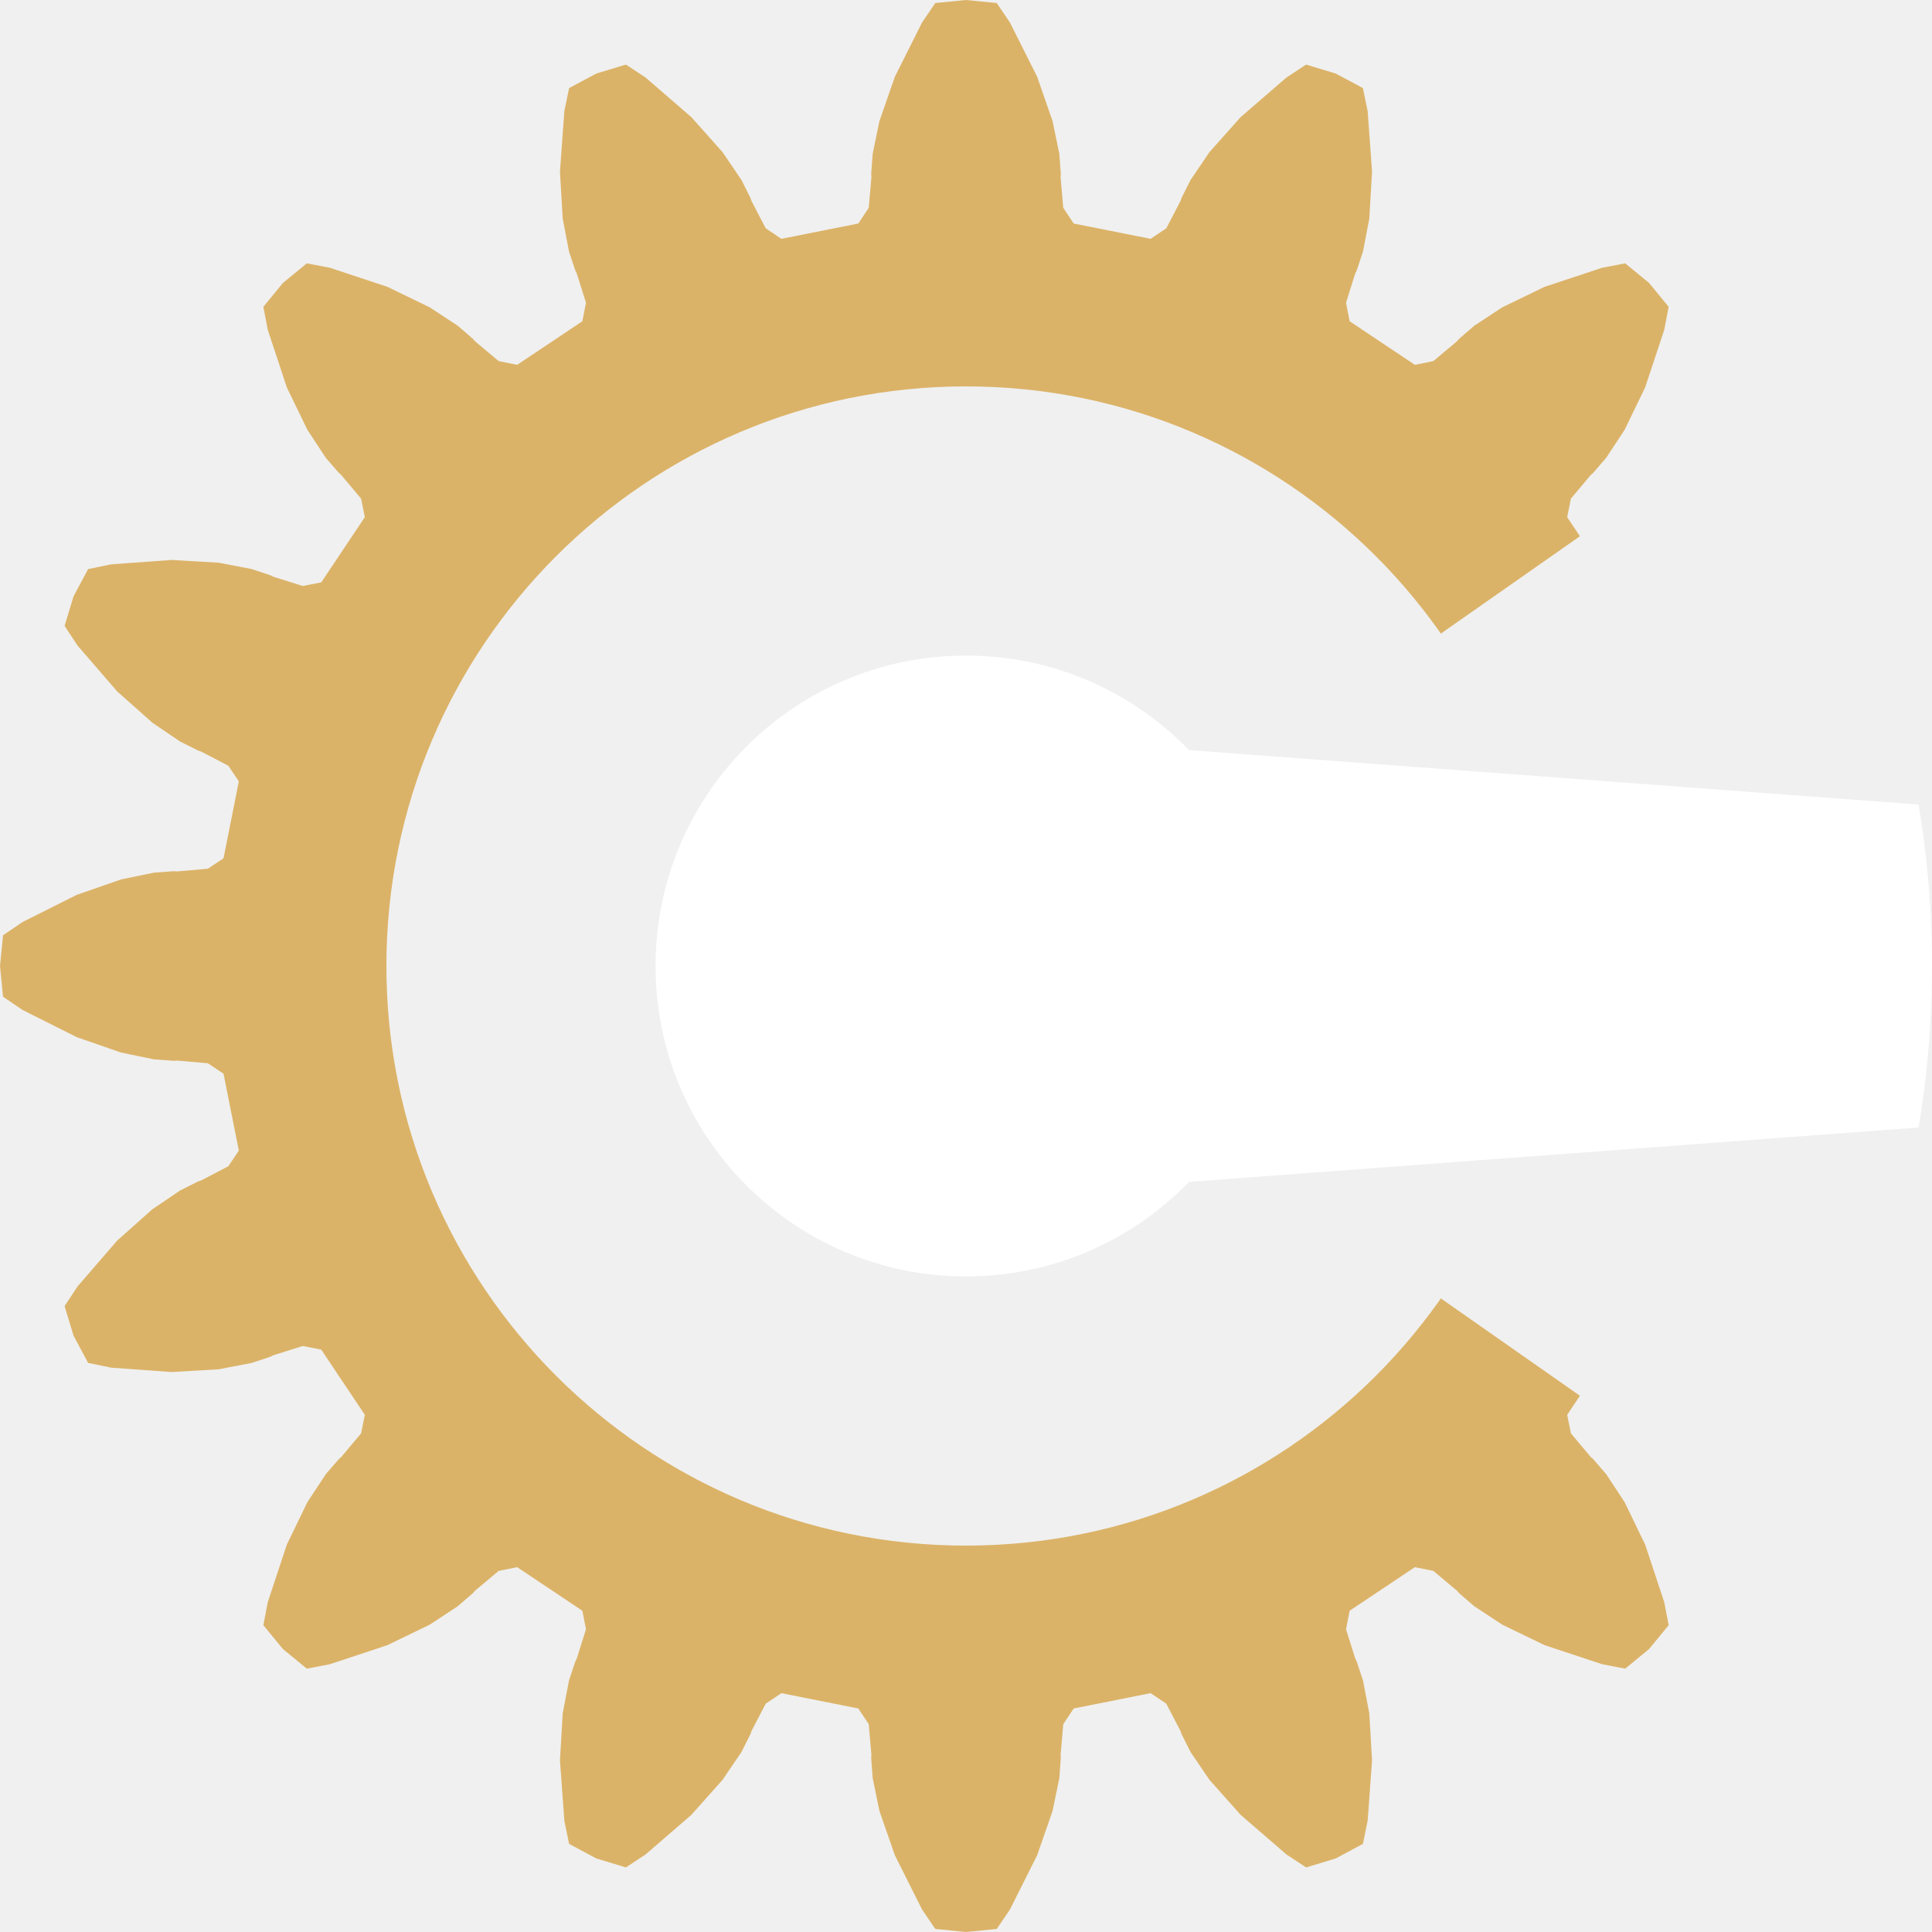
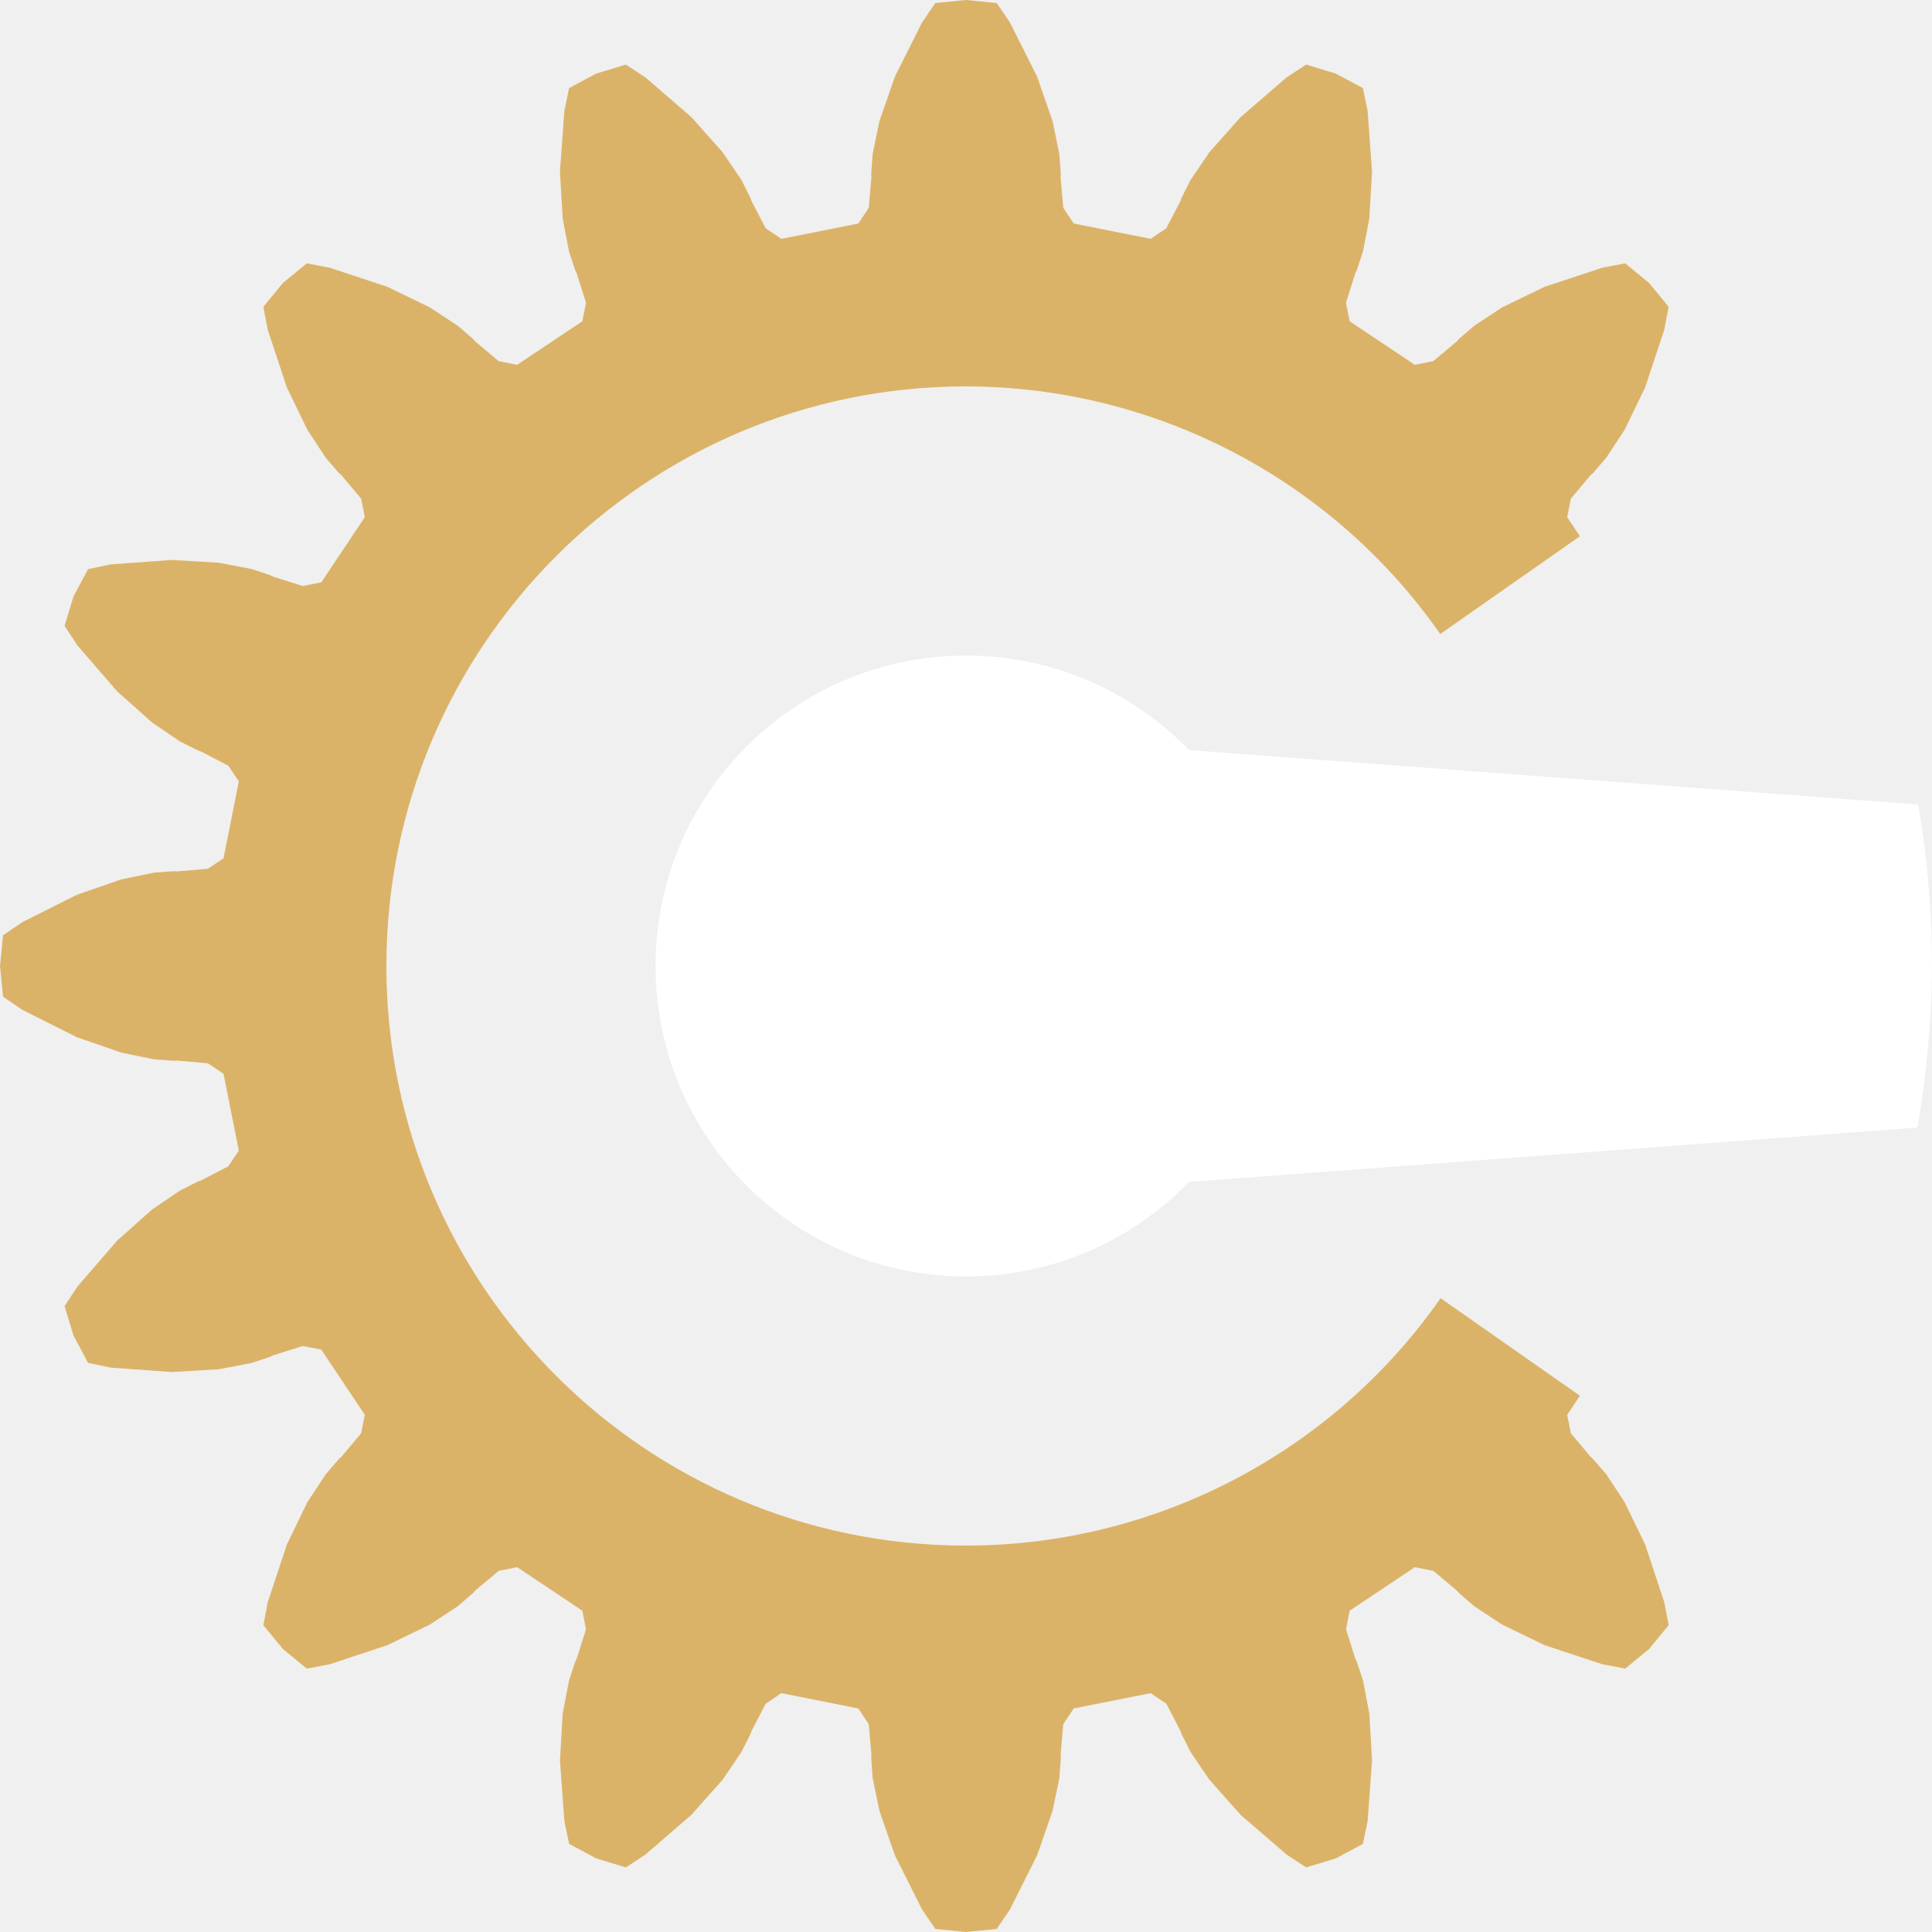
<svg xmlns="http://www.w3.org/2000/svg" clip-rule="evenodd" fill-rule="evenodd" stroke-linejoin="round" stroke-miterlimit="2" version="1.1" viewBox="0 0 1500 1500">
-   <defs>
-     <clipPath id="clipPath827">
-       <path d="m750 569.49 750 55.932v249.15l-750 55.932v-361.02" fill="none" stroke="#0062ff" stroke-linejoin="miter" stroke-width="1px" />
-     </clipPath>
-     <clipPath id="clipPath845">
-       <path d="m1500-75h-1575v1650h1575v-300l-750-525 750-525v-300" fill="none" stroke="#f00" stroke-linejoin="miter" stroke-width="1px" />
-     </clipPath>
-   </defs>
-   <circle cx="750" cy="750" r="750" clip-path="url(#clipPath827)" fill="#fff" />
-   <path d="m750 0-23.859 2.35-10.24 15.092-21.125 42.076-11.994 34.521-5.256 25.471-1.123 15.43 0.158 2.693-2.078 23.705-8.107 12.203-59.715 11.879-12.162-8.174-10.99-21.104-0.885-2.549-6.941-13.826-14.604-21.52-24.291-27.305-35.621-30.789-15.234-10.023-22.943 6.959-21.145 11.303-3.686 17.861-3.414 46.959 2.129 36.482 4.891 25.543 4.867 14.686 1.178 2.428 7.15 22.693-2.818 14.379-50.625 33.826-14.363-2.897-18.23-15.293-1.793-2.016-11.703-10.117-21.729-14.293-32.891-15.93-44.691-14.814-17.912-3.43-18.531 15.211-15.209 18.531 3.43 17.912 14.814 44.691 15.93 32.891 14.293 21.729 10.117 11.703 2.016 1.795 15.293 18.229 2.897 14.363-33.826 50.625-14.379 2.818-22.693-7.15-2.428-1.178-14.686-4.867-25.543-4.891-36.482-2.129-46.959 3.414-17.861 3.686-11.301 21.145-6.961 22.943 10.023 15.234 30.789 35.621 27.305 24.291 21.52 14.604 13.826 6.941 2.549 0.885 21.104 10.99 8.174 12.162-11.879 59.715-12.203 8.107-23.705 2.078-2.693-0.158-15.43 1.123-25.471 5.256-34.521 11.994-42.076 21.125-15.092 10.24-2.35 23.859 2.35 23.859 15.092 10.24 42.076 21.127 34.521 11.994 25.471 5.256 15.43 1.121 2.693-0.156 23.703 2.076 12.205 8.107 11.877 59.717-8.172 12.16-21.104 10.99-2.549 0.885-13.826 6.941-21.521 14.605-27.303 24.291-30.789 35.619-10.023 15.236 6.959 22.941 11.303 21.144 17.861 3.686 46.957 3.416 36.484-2.129 25.543-4.893 14.686-4.867 2.428-1.176 22.693-7.152 14.377 2.82 33.826 50.623-2.894 14.363-15.293 18.23-2.016 1.793-10.117 11.705-14.295 21.726-15.928 32.891-14.814 44.691-3.43 17.912 15.209 18.533 18.533 15.209 17.912-3.43 44.691-14.814 32.891-15.93 21.727-14.293 11.705-10.117 1.793-2.016 18.23-15.293 14.361-2.897 50.625 33.826 2.82 14.379-7.152 22.693-1.176 2.428-4.867 14.686-4.893 25.543-2.129 36.484 3.416 46.957 3.686 17.861 21.145 11.303 22.941 6.959 15.236-10.023 35.619-30.789 24.293-27.303 14.604-21.522 6.941-13.826 0.885-2.549 10.99-21.104 12.16-8.174 59.717 11.879 8.107 12.203 2.076 23.705-0.156 2.693 1.121 15.43 5.258 25.471 11.994 34.522 21.125 42.076 10.24 15.092 23.859 2.35 23.859-2.35 10.24-15.092 21.125-42.076 11.994-34.522 5.256-25.471 1.123-15.43-0.156-2.693 2.076-23.705 8.107-12.203 59.717-11.879 12.16 8.172 10.99 21.105 0.885 2.549 6.941 13.826 14.604 21.52 24.293 27.305 35.619 30.789 15.236 10.023 22.941-6.959 21.144-11.303 3.686-17.861 3.416-46.959-2.129-36.482-4.893-25.543-4.867-14.686-1.176-2.428-7.152-22.695 2.82-14.377 50.625-33.826 14.361 2.897 18.23 15.293 1.793 2.016 11.705 10.117 21.726 14.293 32.891 15.93 44.691 14.814 17.912 3.43 18.533-15.209 15.209-18.533-3.43-17.912-14.814-44.691-15.93-32.891-14.293-21.726-10.117-11.705-2.016-1.793-15.293-18.23-2.897-14.361 33.826-50.625 14.377-2.82 22.695 7.152 2.428 1.176 14.686 4.867 25.543 4.893 36.482 2.129 46.959-3.416 17.861-3.686 11.303-21.144 6.959-22.941-10.023-15.236-30.789-35.619-27.305-24.291-21.52-14.605-13.826-6.941-2.549-0.885-21.105-10.99-8.172-12.16 11.879-59.715 12.203-8.109 23.705-2.076 2.693 0.158 15.43-1.123 25.471-5.256 34.522-11.994 42.076-21.127 15.092-10.24 2.35-23.859-2.35-23.859-15.092-10.24-42.076-21.125-34.522-11.994-25.471-5.256-15.43-1.123-2.693 0.158-23.705-2.078-12.203-8.107-11.879-59.717 8.174-12.16 21.104-10.99 2.549-0.885 13.826-6.941 21.522-14.604 27.303-24.291 30.789-35.619 10.023-15.236-0.002-0.002-6.959-22.941-11.301-21.145-17.861-3.686-46.959-3.416-36.482 2.129-25.545 4.893-14.684 4.867-2.43 1.176-22.693 7.152-14.377-2.82-33.826-50.625 2.894-14.361 15.295-18.23 2.014-1.793 10.117-11.705 14.295-21.729 15.928-32.891 14.814-44.689 3.432-17.912-15.211-18.533-18.531-15.209-17.912 3.43-44.691 14.814-32.891 15.928-21.728 14.295-11.703 10.117-1.795 2.016-18.23 15.291-14.361 2.897-50.625-33.826-2.82-14.377 7.152-22.693 1.176-2.43 4.869-14.684 4.891-25.543 2.129-36.484-3.416-46.957-3.686-17.861-21.143-11.303-22.943-6.959-15.236 10.023-35.619 30.789-24.291 27.303-14.604 21.521-6.943 13.826-0.885 2.549-10.99 21.104-12.16 8.172-59.715-11.877-8.109-12.205-2.076-23.703 0.158-2.693-1.123-15.43-5.256-25.471-11.994-34.521-21.127-42.076-10.24-15.092-23.859-2.35zm0.002 300a450 450 0 0 1 450 450 450 450 0 0 1-450 450 450 450 0 0 1-450-450 450 450 0 0 1 450-450z" clip-path="url(#clipPath845)" fill="#dbb368" />
+   <path d="m750 569.49v180.51 180.51l738.61-55.082a750 750 0 0 0 11.387-125.43 750 750 0 0 0-10.656-125.37l-739.34-55.137z" fill="#fff" />
+   <path d="m750 0-23.859 2.35-10.24 15.092-21.125 42.076-11.994 34.521-5.256 25.471-1.123 15.43 0.158 2.693-2.078 23.705-8.107 12.203-59.715 11.879-12.162-8.174-10.99-21.104-0.885-2.549-6.941-13.826-14.604-21.52-24.291-27.305-35.621-30.789-15.234-10.023-22.943 6.959-21.145 11.303-3.686 17.861-3.414 46.959 2.129 36.482 4.891 25.543 4.867 14.686 1.178 2.428 7.15 22.693-2.818 14.379-50.625 33.826-14.363-2.897-18.23-15.293-1.793-2.016-11.703-10.117-21.729-14.293-32.891-15.93-44.691-14.814-17.912-3.43-18.531 15.211-15.209 18.531 3.43 17.912 14.814 44.691 15.93 32.891 14.293 21.729 10.117 11.703 2.016 1.795 15.293 18.229 2.897 14.363-33.826 50.625-14.379 2.818-22.693-7.15-2.428-1.178-14.686-4.867-25.543-4.891-36.482-2.129-46.959 3.414-17.861 3.686-11.301 21.145-6.961 22.943 10.023 15.234 30.789 35.621 27.305 24.291 21.52 14.604 13.826 6.941 2.549 0.885 21.104 10.99 8.174 12.162-11.879 59.715-12.203 8.107-23.705 2.078-2.693-0.158-15.43 1.123-25.471 5.256-34.521 11.994-42.076 21.125-15.092 10.24-2.35 23.859 2.35 23.859 15.092 10.24 42.076 21.127 34.521 11.994 25.471 5.256 15.43 1.121 2.693-0.156 23.703 2.076 12.205 8.107 11.877 59.717-8.172 12.16-21.104 10.99-2.549 0.885-13.826 6.941-21.521 14.605-27.303 24.291-30.789 35.619-10.023 15.236 6.959 22.941 11.303 21.144 17.861 3.686 46.957 3.416 36.484-2.129 25.543-4.893 14.686-4.867 2.428-1.176 22.693-7.152 14.377 2.82 33.826 50.623-2.894 14.363-15.293 18.23-2.016 1.793-10.117 11.705-14.295 21.726-15.928 32.891-14.814 44.691-3.43 17.912 15.209 18.533 18.533 15.209 17.912-3.43 44.691-14.814 32.891-15.93 21.727-14.293 11.705-10.117 1.793-2.016 18.23-15.293 14.361-2.897 50.625 33.826 2.82 14.379-7.152 22.693-1.176 2.428-4.867 14.686-4.893 25.543-2.129 36.484 3.416 46.957 3.686 17.861 21.145 11.303 22.941 6.959 15.236-10.023 35.619-30.789 24.293-27.303 14.604-21.522 6.941-13.826 0.885-2.549 10.99-21.104 12.16-8.174 59.717 11.879 8.107 12.203 2.076 23.705-0.156 2.693 1.121 15.43 5.258 25.471 11.994 34.522 21.125 42.076 10.24 15.092 23.859 2.35 23.859-2.35 10.24-15.092 21.125-42.076 11.994-34.522 5.256-25.471 1.123-15.43-0.156-2.693 2.076-23.705 8.107-12.203 59.717-11.879 12.16 8.172 10.99 21.105 0.885 2.549 6.941 13.826 14.604 21.52 24.293 27.305 35.619 30.789 15.236 10.023 22.941-6.959 21.144-11.303 3.686-17.861 3.416-46.959-2.129-36.482-4.893-25.543-4.867-14.686-1.176-2.428-7.152-22.695 2.82-14.377 50.625-33.826 14.361 2.897 18.23 15.293 1.793 2.016 11.705 10.117 21.726 14.293 32.891 15.93 44.691 14.814 17.912 3.43 18.533-15.209 15.209-18.533-3.43-17.912-14.814-44.691-15.93-32.891-14.293-21.726-10.117-11.705-2.016-1.793-15.293-18.23-2.897-14.361 9.906-14.826-108.18-75.727a450 450 0 0 1-368.48 192.07 450 450 0 0 1-450-450 450 450 0 0 1 450-450 450 450 0 0 1 368.21 192.25l108.44-75.912-9.906-14.826 2.894-14.361 15.295-18.23 2.014-1.793 10.117-11.705 14.295-21.729 15.928-32.891 14.814-44.689 3.432-17.912-15.211-18.533-18.531-15.209-17.912 3.43-44.691 14.814-32.891 15.928-21.728 14.295-11.703 10.117-1.795 2.016-18.23 15.291-14.361 2.897-50.625-33.826-2.82-14.377 7.152-22.693 1.176-2.43 4.869-14.684 4.891-25.543 2.129-36.484-3.416-46.957-3.686-17.861-21.143-11.303-22.943-6.959-15.236 10.023-35.619 30.789-24.291 27.303-14.604 21.521-6.943 13.826-0.885 2.549-10.99 21.104-12.16 8.172-59.715-11.877-8.109-12.205-2.076-23.703 0.158-2.693-1.123-15.43-5.256-25.471-11.994-34.521-21.127-42.076-10.24-15.092-23.859-2.35z" fill="#dbb368" />
  <circle transform="scale(1,-1)" cx="750" cy="-750" r="241.01" fill="#fff" stroke-width=".847" />
</svg>
